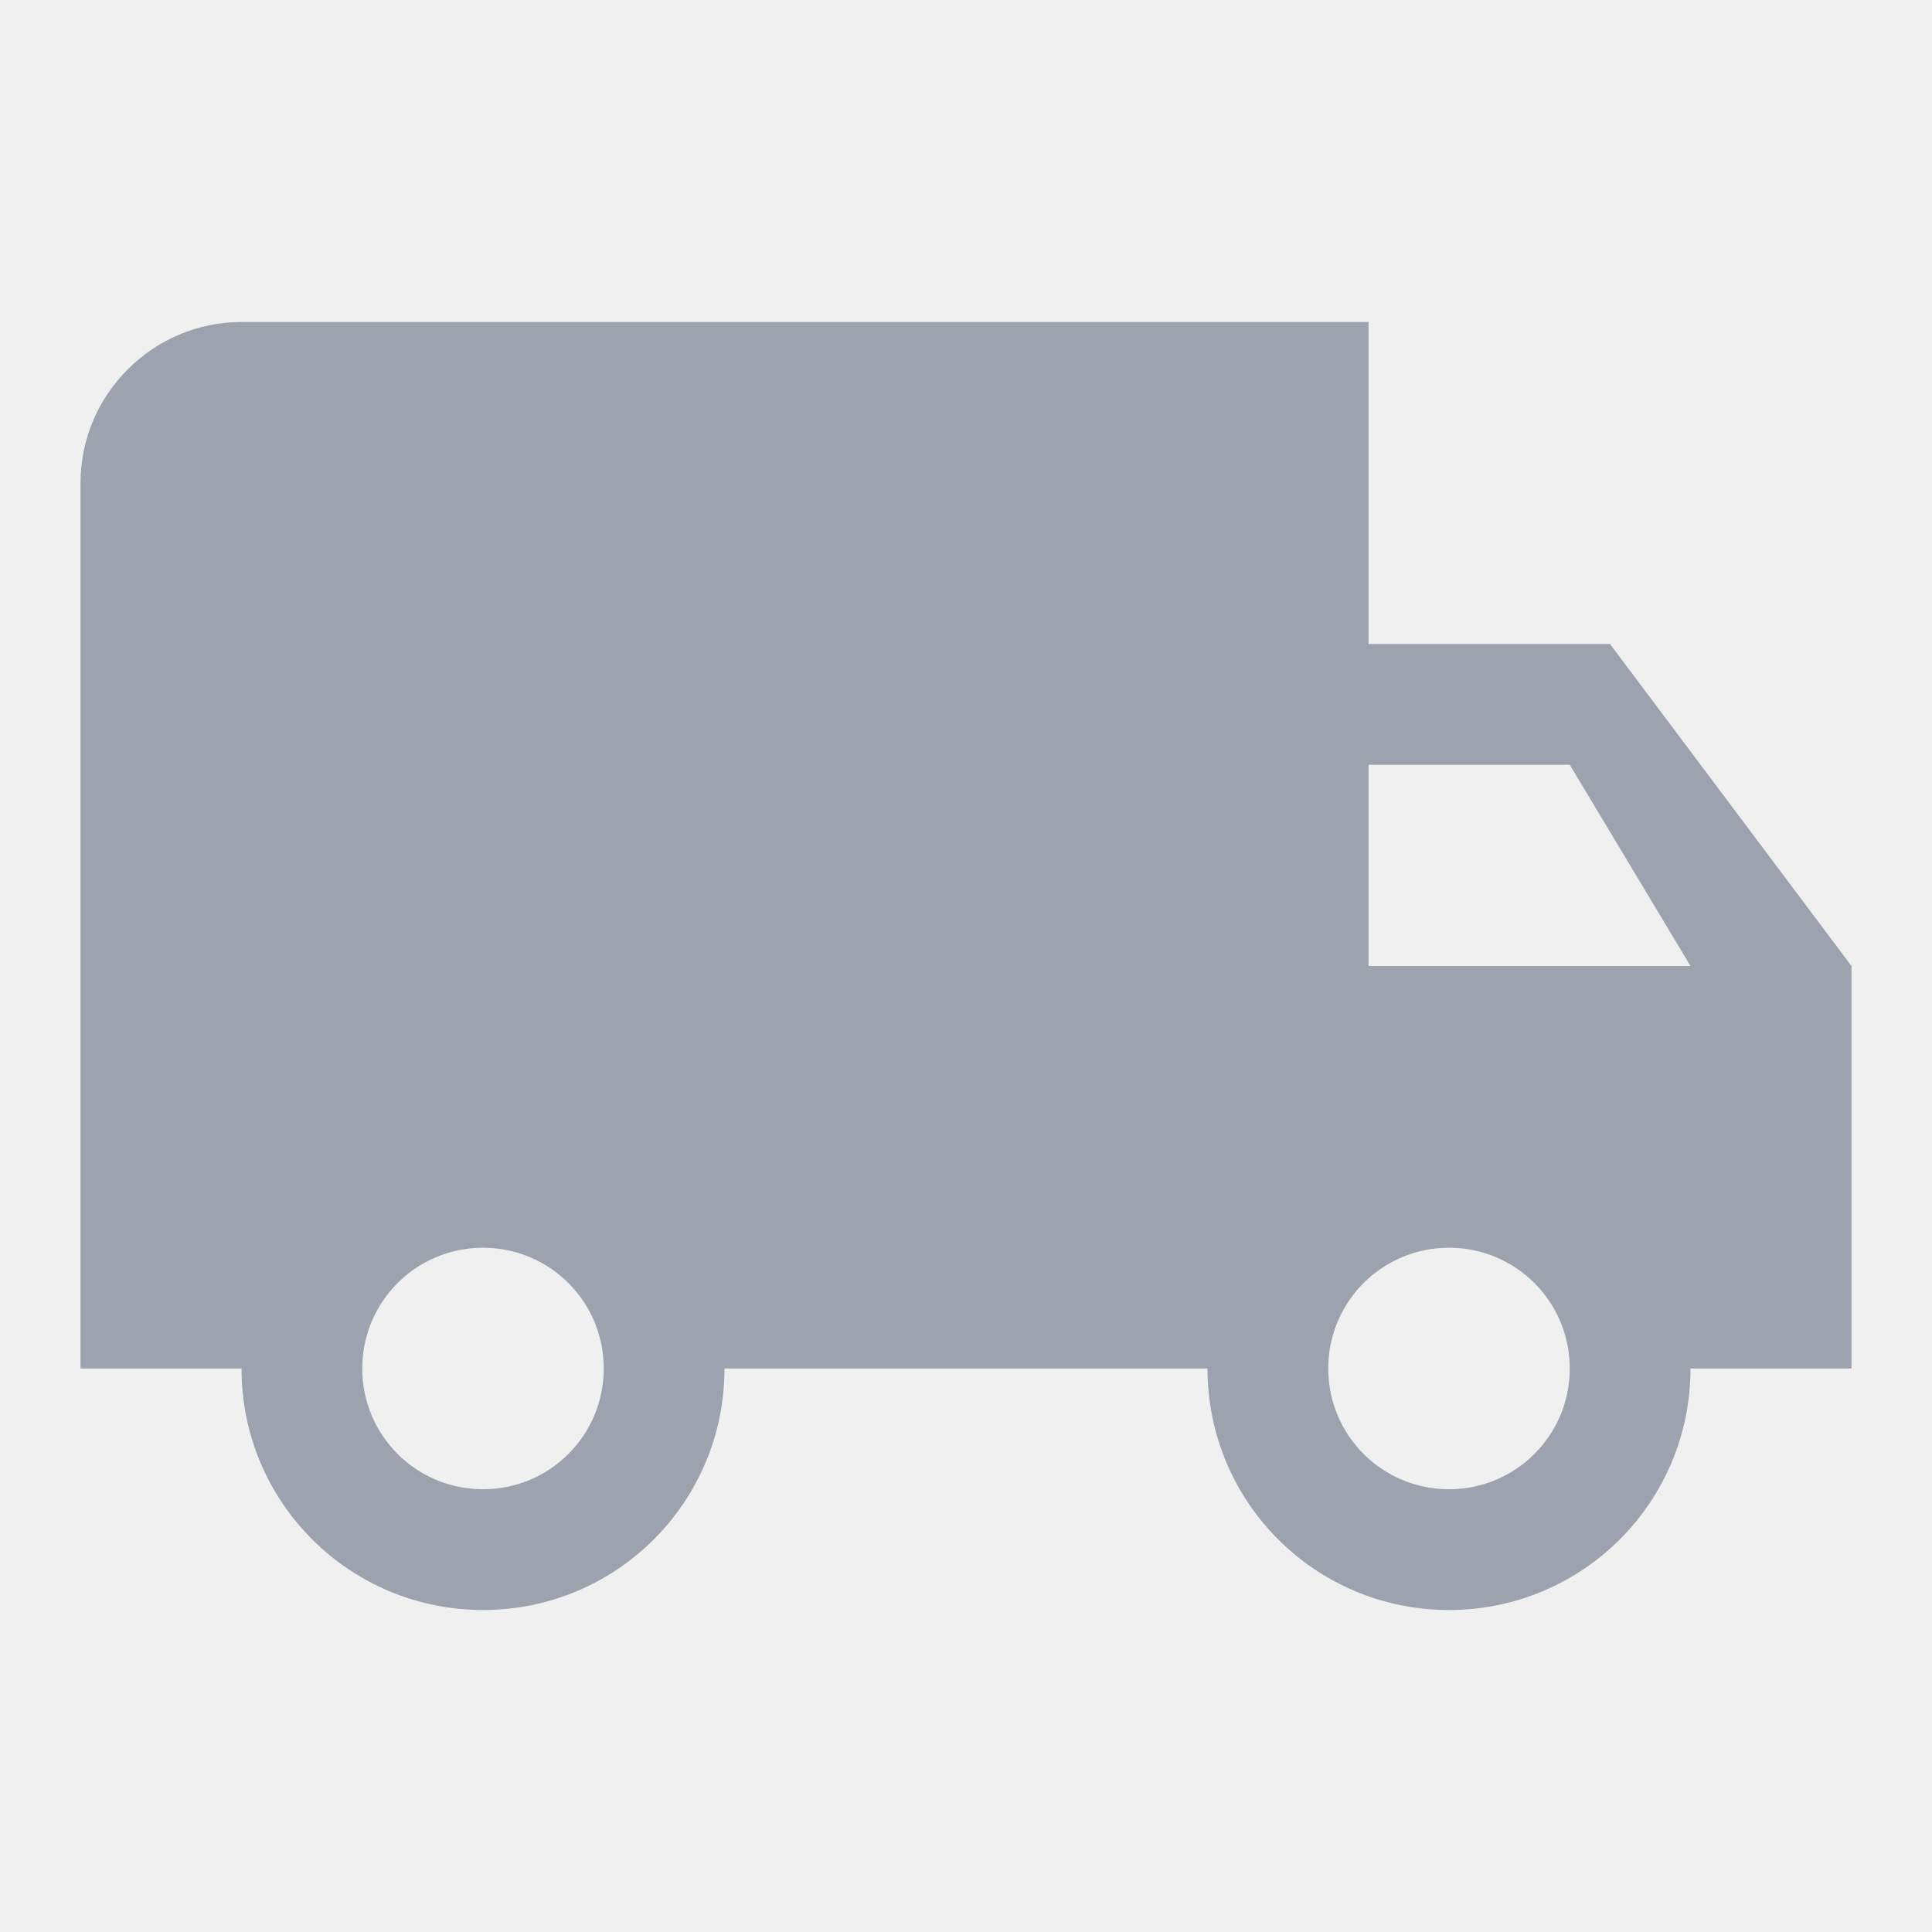
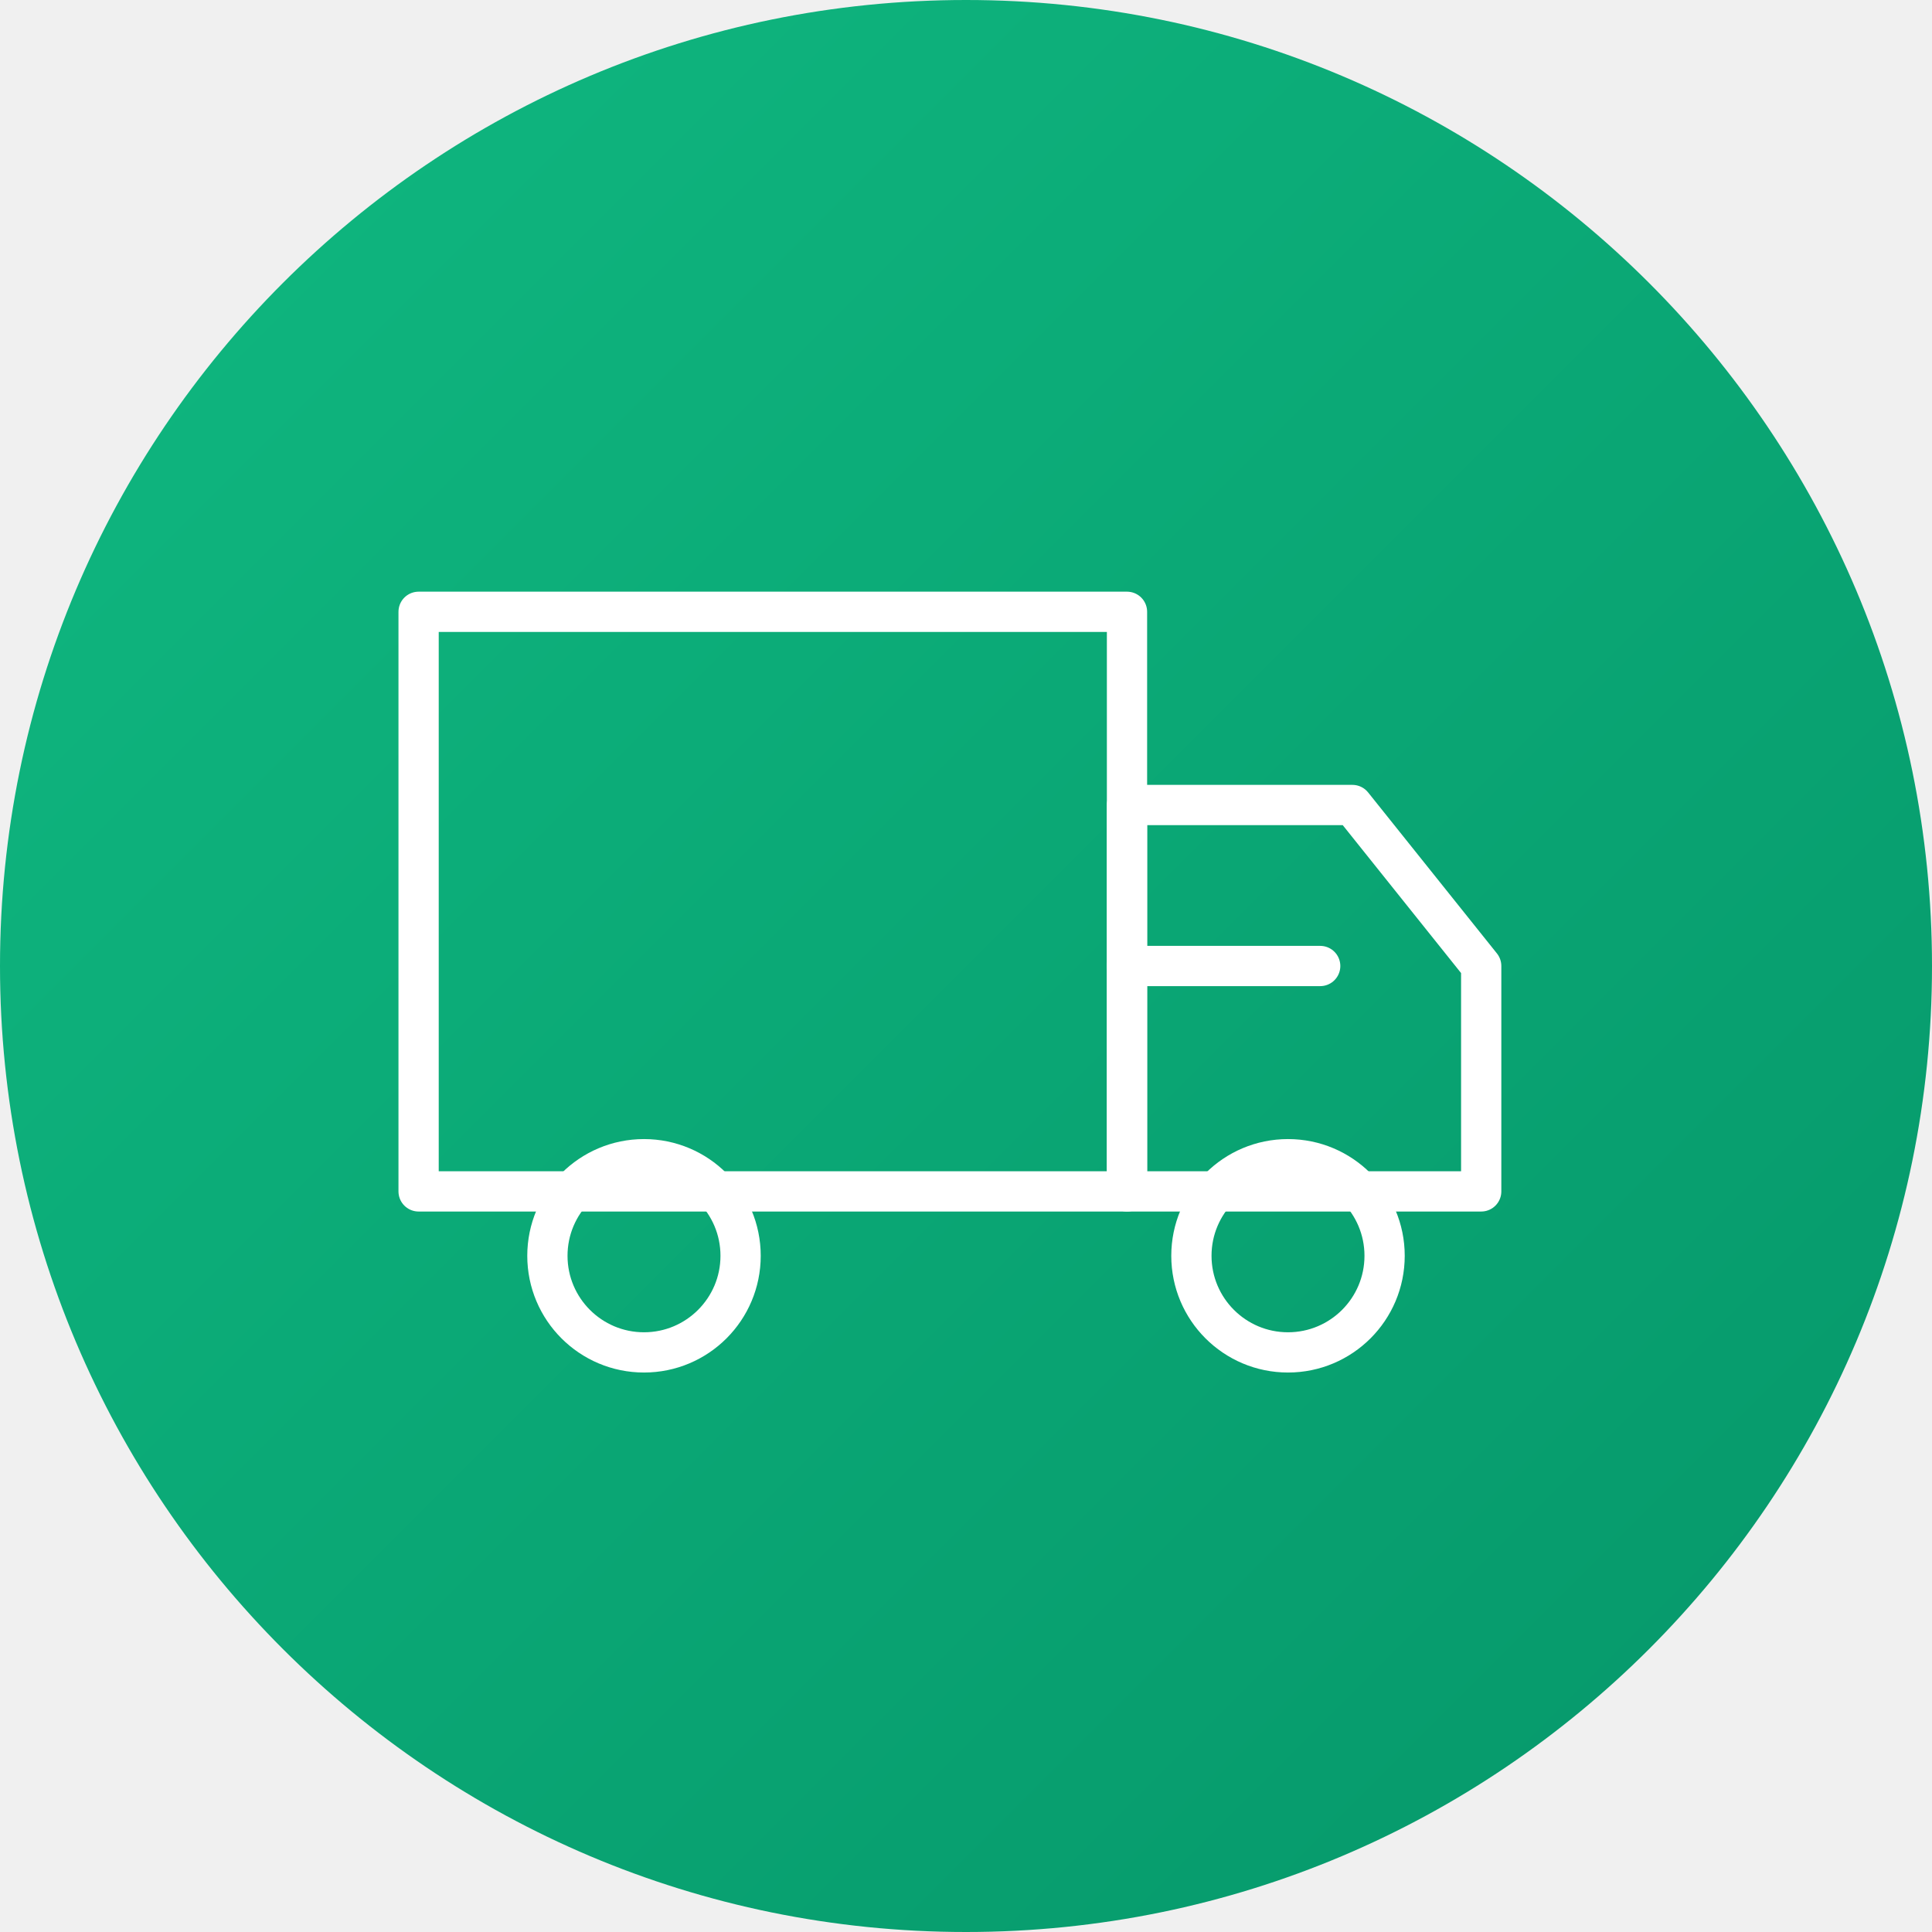
- <svg xmlns="http://www.w3.org/2000/svg" viewBox="0 0 24 24" fill="#9ca3af">
-   <path d="M20 8h-3V4H3c-1.1 0-2 .9-2 2v11h2c0 1.66 1.34 3 3 3s3-1.34 3-3h6c0 1.66 1.34 3 3 3s3-1.34 3-3h2v-5l-3-4zM6 18.5c-.83 0-1.5-.67-1.5-1.5s.67-1.5 1.5-1.5 1.5.67 1.5 1.5-.67 1.5-1.5 1.5zm13.5-9L21 12h-4V9.5h2.5zM18 18.5c-.83 0-1.5-.67-1.5-1.5s.67-1.5 1.5-1.5 1.5.67 1.5 1.5-.67 1.5-1.5 1.5z" />
+ <svg xmlns="http://www.w3.org/2000/svg" viewBox="0 0 120 120">
+   <defs>
+     <linearGradient id="g" x1="0%" y1="0%" x2="100%" y2="100%">
+       <stop offset="0%" stop-color="#10b981" />
+       <stop offset="100%" stop-color="#059669" />
+     </linearGradient>
+   </defs>
+   <circle cx="60" cy="60" r="60" fill="url(#g)" />
+   <g transform="translate(24,34)" fill="none" stroke="#fff" stroke-width="2.5" stroke-linecap="round" stroke-linejoin="round">
+     <path d="M2 4h44v36H2z" />
+     <path d="M46 16h14l8 10v14H46V16z" />
+     <circle cx="16" cy="44" r="6" />
+     <circle cx="56" cy="44" r="6" />
+     <path d="M46 26h12" />
+   </g>
</svg>
